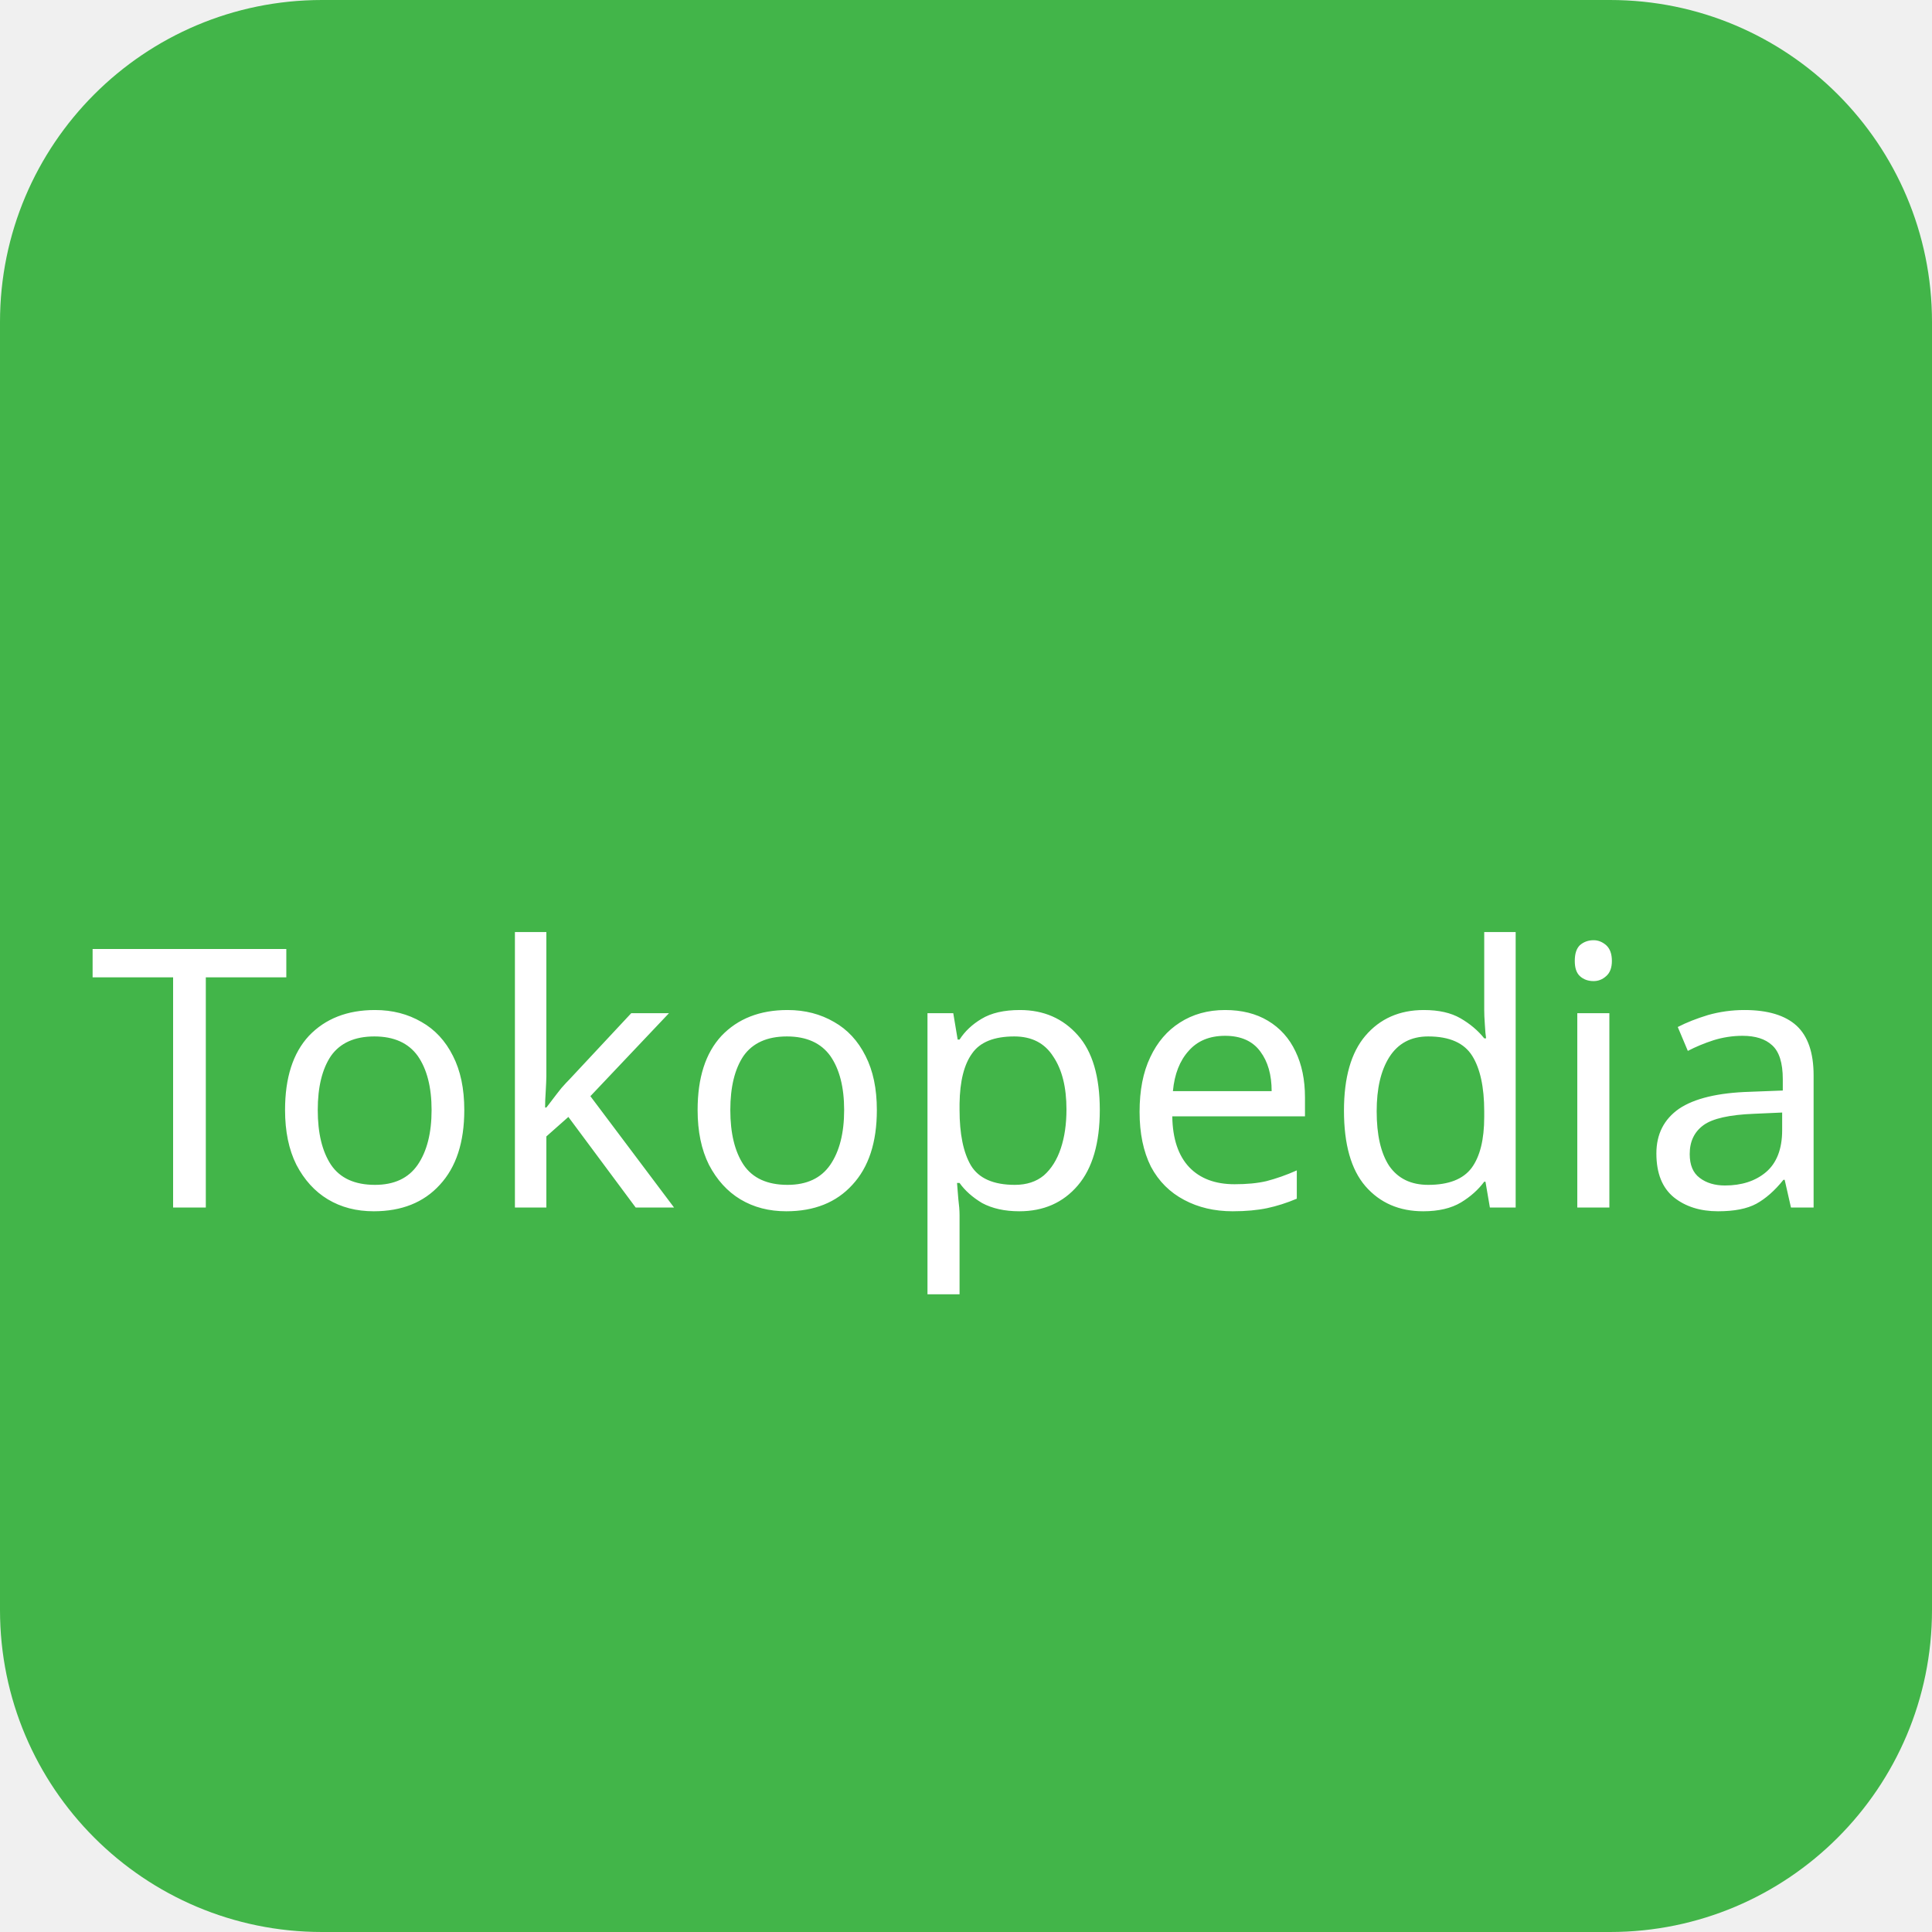
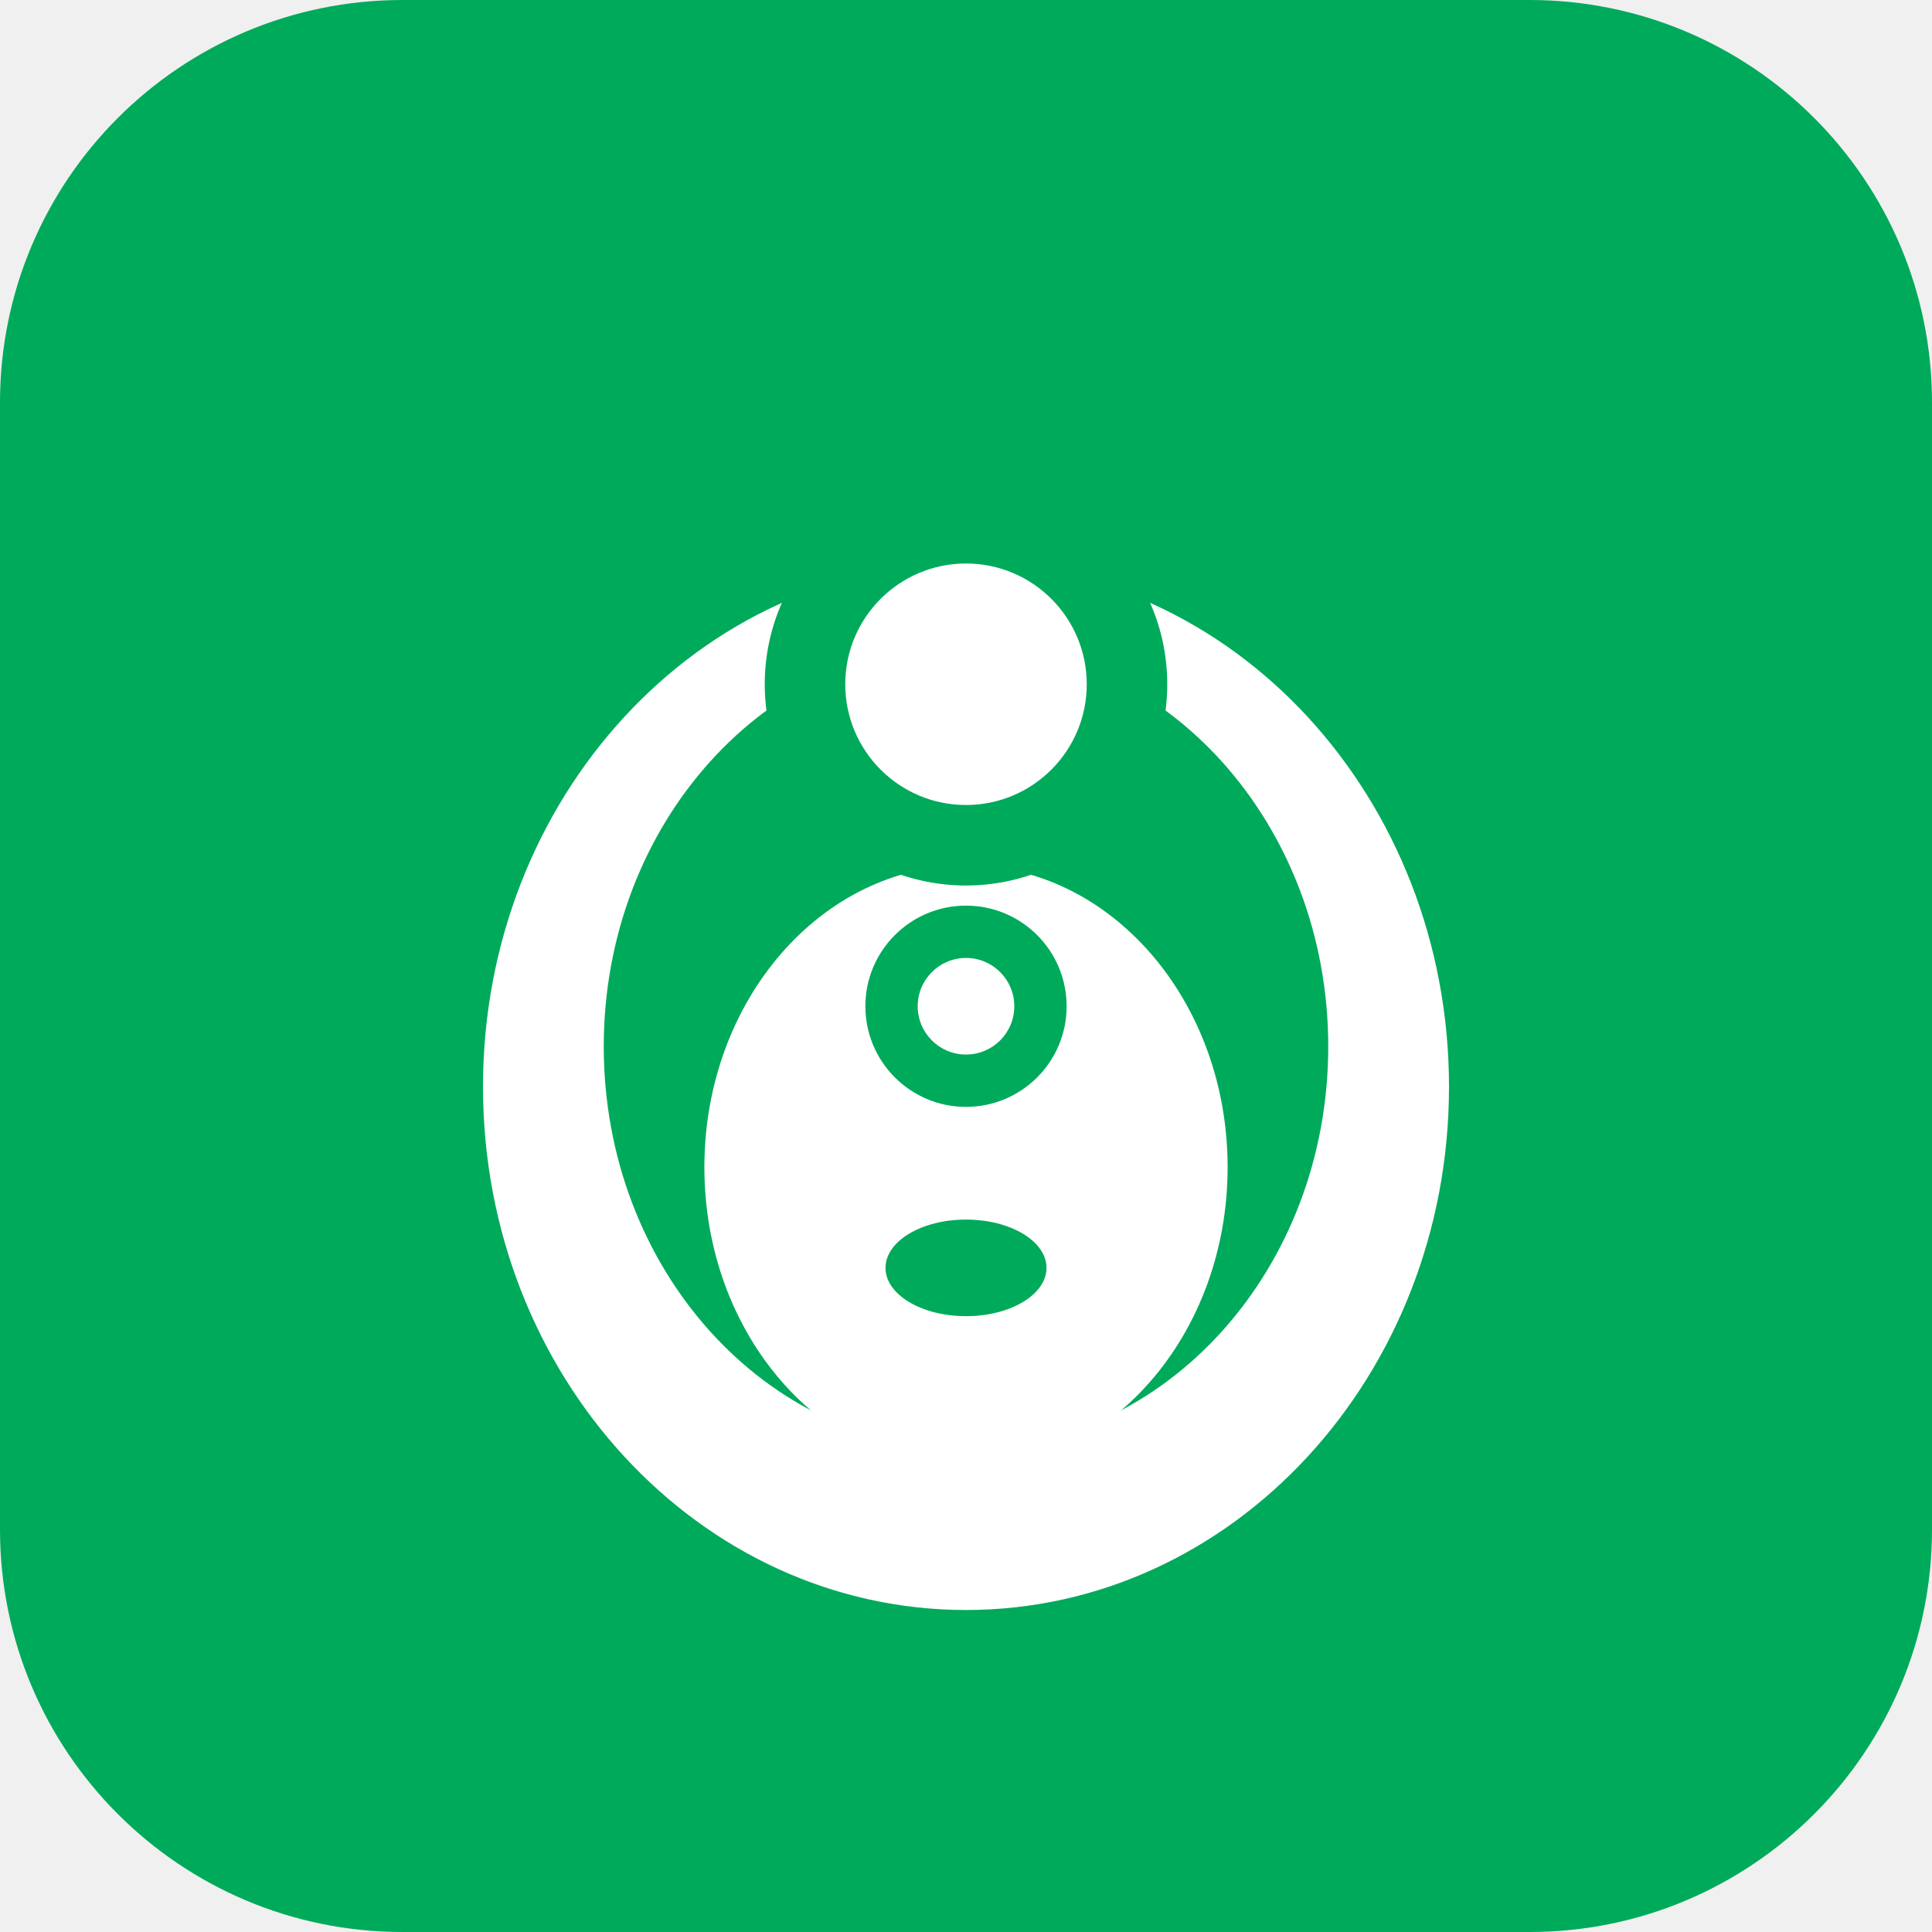
- <svg xmlns="http://www.w3.org/2000/svg" width="48" height="48" viewBox="0 0 48 48">
-   <rect width="48" height="48" rx="8" fill="#42b549" />
-   <text x="24" y="30" text-anchor="middle" fill="#fff" font-size="9" font-family="sans-serif">Tokopedia</text>
+ <svg xmlns="http://www.w3.org/2000/svg" viewBox="0 0 48 48">
+   <rect width="48" height="48" rx="10" fill="#00AA5B" />
+   <g transform="translate(7,7)">
+     <ellipse cx="17" cy="20" rx="12" ry="13" fill="white" />
+     <ellipse cx="17" cy="19" rx="9" ry="10" fill="#00AA5B" />
+     <ellipse cx="17" cy="22" rx="6.5" ry="7.5" fill="white" />
+     <circle cx="17" cy="18" r="2.5" fill="#00AA5B" />
+     <circle cx="17" cy="18" r="1.2" fill="white" />
+     <ellipse cx="17" cy="24.5" rx="2" ry="1.2" fill="#00AA5B" />
+     <circle cx="17" cy="10" r="5" fill="#00AA5B" />
+     <circle cx="17" cy="10" r="3" fill="white" />
+   </g>
</svg>
